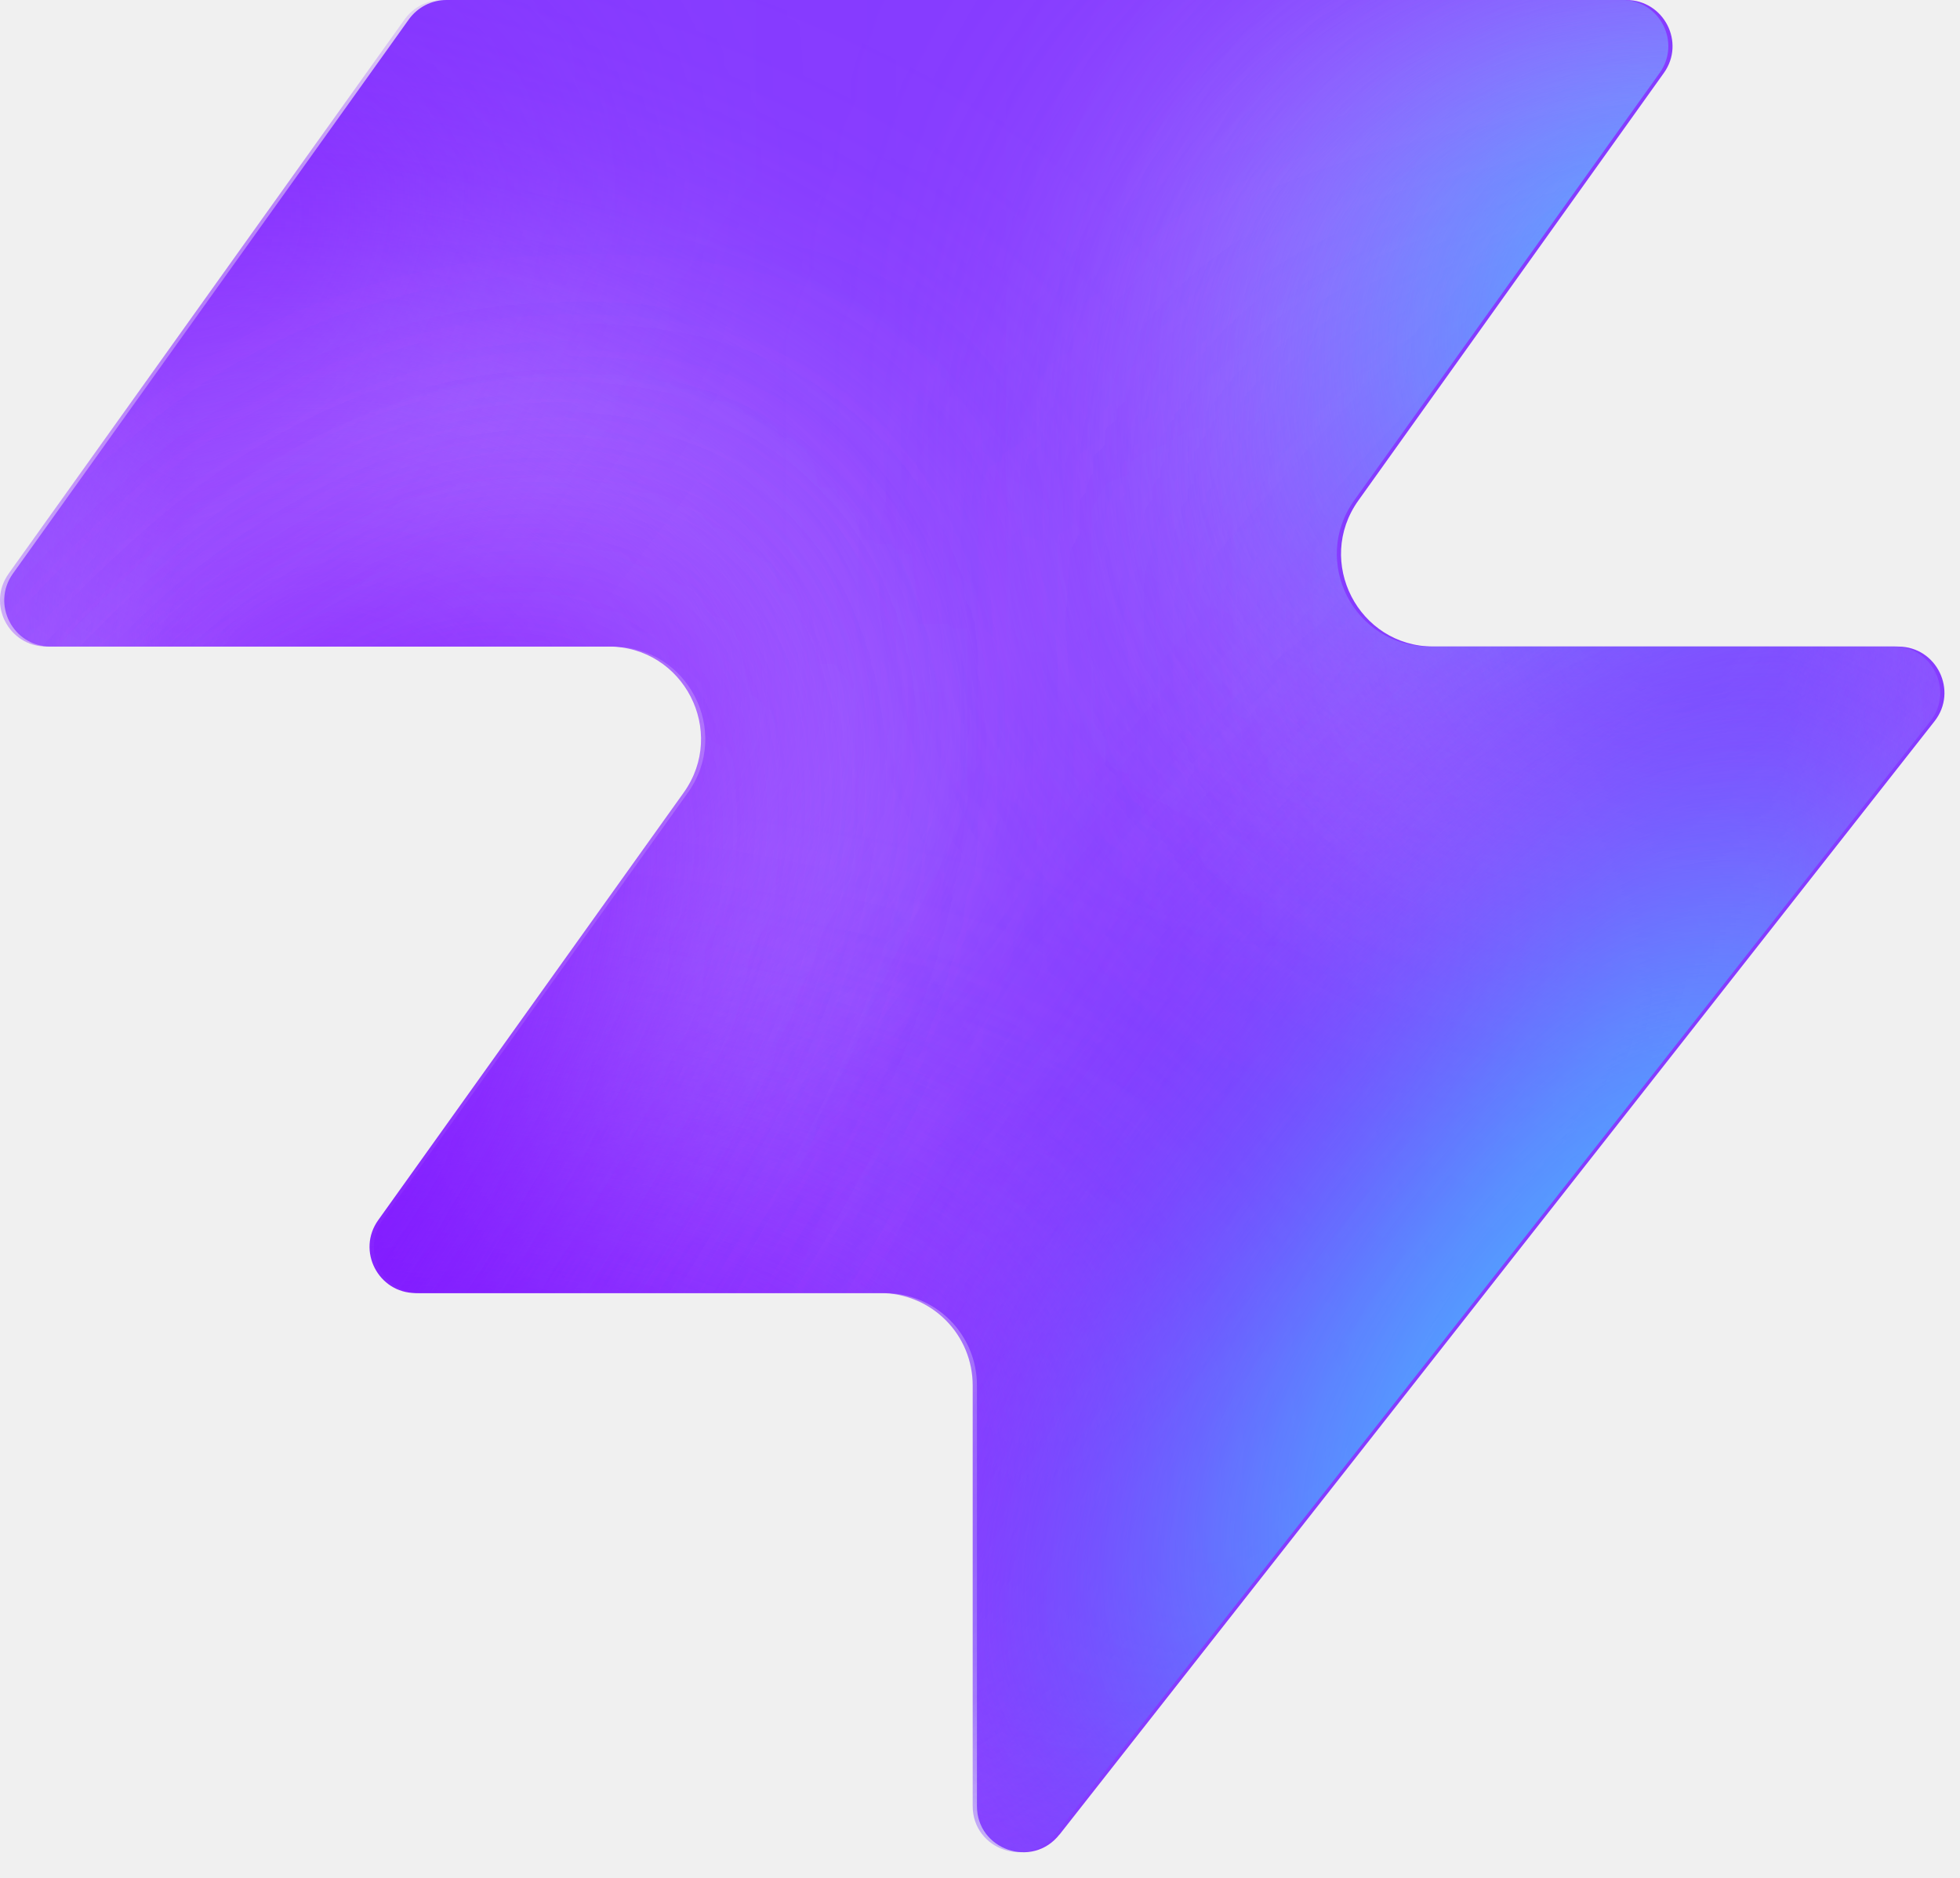
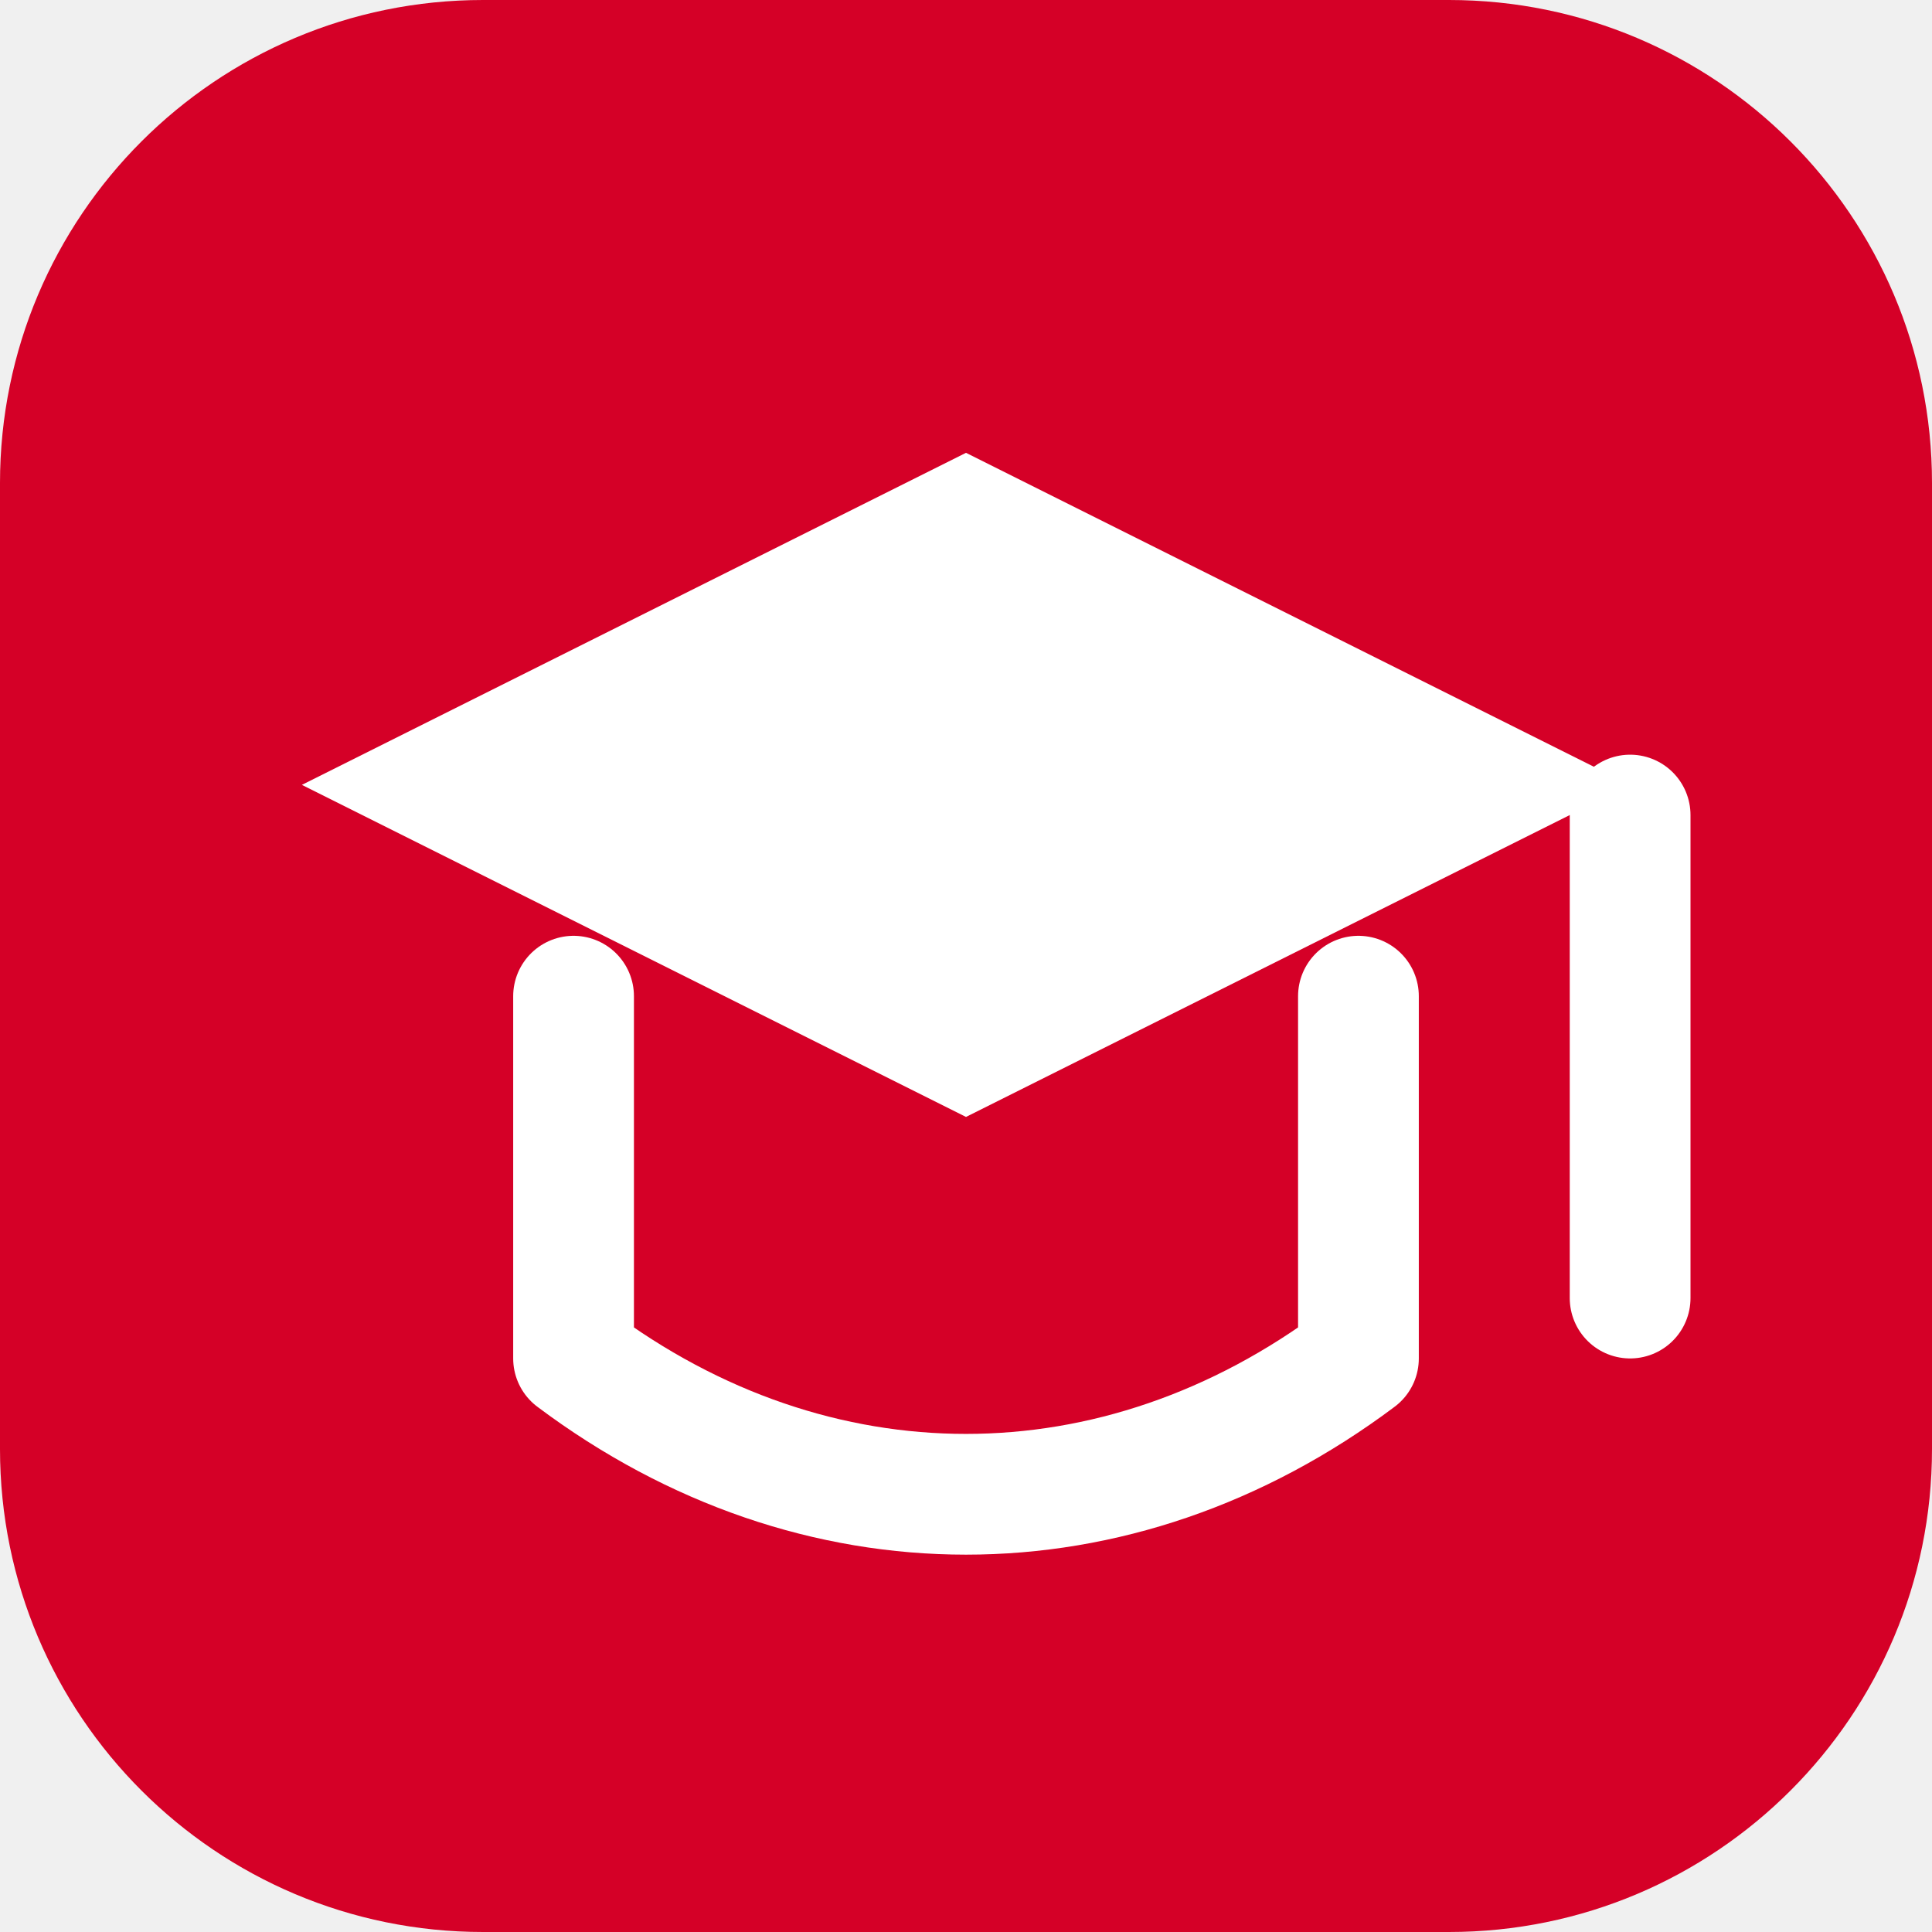
- <svg xmlns="http://www.w3.org/2000/svg" width="48" height="46" fill="none" viewBox="0 0 48 46">
-   <path fill="#863bff" d="M25.946 44.938c-.664.845-2.021.375-2.021-.698V33.937a2.26 2.26 0 0 0-2.262-2.262H10.287c-.92 0-1.456-1.04-.92-1.788l7.48-10.471c1.07-1.497 0-3.578-1.842-3.578H1.237c-.92 0-1.456-1.04-.92-1.788L10.013.474c.214-.297.556-.474.92-.474h28.894c.92 0 1.456 1.04.92 1.788l-7.48 10.471c-1.07 1.498 0 3.579 1.842 3.579h11.377c.943 0 1.473 1.088.89 1.83L25.947 44.94z" style="fill:#863bff;fill:color(display-p3 .525 .23 1);fill-opacity:1" />
-   <mask id="a" width="48" height="46" x="0" y="0" maskUnits="userSpaceOnUse" style="mask-type:alpha">
-     <path fill="#000" d="M25.842 44.938c-.664.844-2.021.375-2.021-.698V33.937a2.26 2.26 0 0 0-2.262-2.262H10.183c-.92 0-1.456-1.04-.92-1.788l7.48-10.471c1.07-1.498 0-3.579-1.842-3.579H1.133c-.92 0-1.456-1.04-.92-1.787L9.91.473c.214-.297.556-.474.92-.474h28.894c.92 0 1.456 1.04.92 1.788l-7.48 10.471c-1.07 1.498 0 3.578 1.842 3.578h11.377c.943 0 1.473 1.088.89 1.832L25.843 44.94z" style="fill:#000;fill-opacity:1" />
-   </mask>
-   <g mask="url(#a)">
-     <g filter="url(#b)">
-       <ellipse cx="5.508" cy="14.704" fill="#ede6ff" rx="5.508" ry="14.704" style="fill:#ede6ff;fill:color(display-p3 .927 .903 1);fill-opacity:1" transform="matrix(.00324 1 1 -.00324 -4.47 31.516)" />
-     </g>
-     <g filter="url(#c)">
-       <ellipse cx="10.399" cy="29.851" fill="#ede6ff" rx="10.399" ry="29.851" style="fill:#ede6ff;fill:color(display-p3 .927 .903 1);fill-opacity:1" transform="matrix(.00324 1 1 -.00324 -39.328 7.883)" />
-     </g>
-     <g filter="url(#d)">
-       <ellipse cx="5.508" cy="30.487" fill="#7e14ff" rx="5.508" ry="30.487" style="fill:#7e14ff;fill:color(display-p3 .492 .077 1);fill-opacity:1" transform="rotate(89.814 -25.913 -14.639)scale(1 -1)" />
-     </g>
-     <g filter="url(#e)">
-       <ellipse cx="5.508" cy="30.599" fill="#7e14ff" rx="5.508" ry="30.599" style="fill:#7e14ff;fill:color(display-p3 .492 .077 1);fill-opacity:1" transform="rotate(89.814 -32.644 -3.334)scale(1 -1)" />
-     </g>
-     <g filter="url(#f)">
-       <ellipse cx="5.508" cy="30.599" fill="#7e14ff" rx="5.508" ry="30.599" style="fill:#7e14ff;fill:color(display-p3 .492 .077 1);fill-opacity:1" transform="matrix(.00324 1 1 -.00324 -34.34 30.47)" />
-     </g>
-     <g filter="url(#g)">
-       <ellipse cx="14.072" cy="22.078" fill="#ede6ff" rx="14.072" ry="22.078" style="fill:#ede6ff;fill:color(display-p3 .927 .903 1);fill-opacity:1" transform="rotate(93.35 24.506 48.493)scale(-1 1)" />
-     </g>
-     <g filter="url(#h)">
-       <ellipse cx="3.47" cy="21.501" fill="#7e14ff" rx="3.47" ry="21.501" style="fill:#7e14ff;fill:color(display-p3 .492 .077 1);fill-opacity:1" transform="rotate(89.009 28.708 47.59)scale(-1 1)" />
-     </g>
-     <g filter="url(#i)">
-       <ellipse cx="3.47" cy="21.501" fill="#7e14ff" rx="3.47" ry="21.501" style="fill:#7e14ff;fill:color(display-p3 .492 .077 1);fill-opacity:1" transform="rotate(89.009 28.708 47.59)scale(-1 1)" />
-     </g>
-     <g filter="url(#j)">
-       <ellipse cx=".387" cy="8.972" fill="#7e14ff" rx="4.407" ry="29.108" style="fill:#7e14ff;fill:color(display-p3 .492 .077 1);fill-opacity:1" transform="rotate(39.51 .387 8.972)" />
-     </g>
-     <g filter="url(#k)">
-       <ellipse cx="47.523" cy="-6.092" fill="#7e14ff" rx="4.407" ry="29.108" style="fill:#7e14ff;fill:color(display-p3 .492 .077 1);fill-opacity:1" transform="rotate(37.892 47.523 -6.092)" />
-     </g>
-     <g filter="url(#l)">
-       <ellipse cx="41.412" cy="6.333" fill="#47bfff" rx="5.971" ry="9.665" style="fill:#47bfff;fill:color(display-p3 .28 .748 1);fill-opacity:1" transform="rotate(37.892 41.412 6.333)" />
-     </g>
-     <g filter="url(#m)">
-       <ellipse cx="-1.879" cy="38.332" fill="#7e14ff" rx="4.407" ry="29.108" style="fill:#7e14ff;fill:color(display-p3 .492 .077 1);fill-opacity:1" transform="rotate(37.892 -1.88 38.332)" />
-     </g>
-     <g filter="url(#n)">
-       <ellipse cx="-1.879" cy="38.332" fill="#7e14ff" rx="4.407" ry="29.108" style="fill:#7e14ff;fill:color(display-p3 .492 .077 1);fill-opacity:1" transform="rotate(37.892 -1.88 38.332)" />
-     </g>
-     <g filter="url(#o)">
-       <ellipse cx="35.651" cy="29.907" fill="#7e14ff" rx="4.407" ry="29.108" style="fill:#7e14ff;fill:color(display-p3 .492 .077 1);fill-opacity:1" transform="rotate(37.892 35.651 29.907)" />
-     </g>
-     <g filter="url(#p)">
-       <ellipse cx="38.418" cy="32.4" fill="#47bfff" rx="5.971" ry="15.297" style="fill:#47bfff;fill:color(display-p3 .28 .748 1);fill-opacity:1" transform="rotate(37.892 38.418 32.4)" />
-     </g>
-   </g>
-   <defs>
-     <filter id="b" width="60.045" height="41.654" x="-19.77" y="16.149" color-interpolation-filters="sRGB" filterUnits="userSpaceOnUse">
-       <feFlood flood-opacity="0" result="BackgroundImageFix" />
-       <feBlend in="SourceGraphic" in2="BackgroundImageFix" result="shape" />
-       <feGaussianBlur result="effect1_foregroundBlur_2002_17158" stdDeviation="7.659" />
-     </filter>
-     <filter id="c" width="90.34" height="51.437" x="-54.613" y="-7.533" color-interpolation-filters="sRGB" filterUnits="userSpaceOnUse">
-       <feFlood flood-opacity="0" result="BackgroundImageFix" />
-       <feBlend in="SourceGraphic" in2="BackgroundImageFix" result="shape" />
-       <feGaussianBlur result="effect1_foregroundBlur_2002_17158" stdDeviation="7.659" />
-     </filter>
-     <filter id="d" width="79.355" height="29.4" x="-49.64" y="2.03" color-interpolation-filters="sRGB" filterUnits="userSpaceOnUse">
-       <feFlood flood-opacity="0" result="BackgroundImageFix" />
-       <feBlend in="SourceGraphic" in2="BackgroundImageFix" result="shape" />
-       <feGaussianBlur result="effect1_foregroundBlur_2002_17158" stdDeviation="4.596" />
-     </filter>
-     <filter id="e" width="79.579" height="29.4" x="-45.045" y="20.029" color-interpolation-filters="sRGB" filterUnits="userSpaceOnUse">
-       <feFlood flood-opacity="0" result="BackgroundImageFix" />
-       <feBlend in="SourceGraphic" in2="BackgroundImageFix" result="shape" />
-       <feGaussianBlur result="effect1_foregroundBlur_2002_17158" stdDeviation="4.596" />
-     </filter>
-     <filter id="f" width="79.579" height="29.4" x="-43.513" y="21.178" color-interpolation-filters="sRGB" filterUnits="userSpaceOnUse">
-       <feFlood flood-opacity="0" result="BackgroundImageFix" />
-       <feBlend in="SourceGraphic" in2="BackgroundImageFix" result="shape" />
-       <feGaussianBlur result="effect1_foregroundBlur_2002_17158" stdDeviation="4.596" />
-     </filter>
-     <filter id="g" width="74.749" height="58.852" x="15.756" y="-17.901" color-interpolation-filters="sRGB" filterUnits="userSpaceOnUse">
-       <feFlood flood-opacity="0" result="BackgroundImageFix" />
-       <feBlend in="SourceGraphic" in2="BackgroundImageFix" result="shape" />
-       <feGaussianBlur result="effect1_foregroundBlur_2002_17158" stdDeviation="7.659" />
-     </filter>
-     <filter id="h" width="61.377" height="25.362" x="23.548" y="2.284" color-interpolation-filters="sRGB" filterUnits="userSpaceOnUse">
-       <feFlood flood-opacity="0" result="BackgroundImageFix" />
-       <feBlend in="SourceGraphic" in2="BackgroundImageFix" result="shape" />
-       <feGaussianBlur result="effect1_foregroundBlur_2002_17158" stdDeviation="4.596" />
-     </filter>
-     <filter id="i" width="61.377" height="25.362" x="23.548" y="2.284" color-interpolation-filters="sRGB" filterUnits="userSpaceOnUse">
-       <feFlood flood-opacity="0" result="BackgroundImageFix" />
-       <feBlend in="SourceGraphic" in2="BackgroundImageFix" result="shape" />
-       <feGaussianBlur result="effect1_foregroundBlur_2002_17158" stdDeviation="4.596" />
-     </filter>
-     <filter id="j" width="56.045" height="63.649" x="-27.636" y="-22.853" color-interpolation-filters="sRGB" filterUnits="userSpaceOnUse">
-       <feFlood flood-opacity="0" result="BackgroundImageFix" />
-       <feBlend in="SourceGraphic" in2="BackgroundImageFix" result="shape" />
-       <feGaussianBlur result="effect1_foregroundBlur_2002_17158" stdDeviation="4.596" />
-     </filter>
-     <filter id="k" width="54.814" height="64.646" x="20.116" y="-38.415" color-interpolation-filters="sRGB" filterUnits="userSpaceOnUse">
-       <feFlood flood-opacity="0" result="BackgroundImageFix" />
-       <feBlend in="SourceGraphic" in2="BackgroundImageFix" result="shape" />
-       <feGaussianBlur result="effect1_foregroundBlur_2002_17158" stdDeviation="4.596" />
-     </filter>
-     <filter id="l" width="33.541" height="35.313" x="24.641" y="-11.323" color-interpolation-filters="sRGB" filterUnits="userSpaceOnUse">
-       <feFlood flood-opacity="0" result="BackgroundImageFix" />
-       <feBlend in="SourceGraphic" in2="BackgroundImageFix" result="shape" />
-       <feGaussianBlur result="effect1_foregroundBlur_2002_17158" stdDeviation="4.596" />
-     </filter>
-     <filter id="m" width="54.814" height="64.646" x="-29.286" y="6.009" color-interpolation-filters="sRGB" filterUnits="userSpaceOnUse">
-       <feFlood flood-opacity="0" result="BackgroundImageFix" />
-       <feBlend in="SourceGraphic" in2="BackgroundImageFix" result="shape" />
-       <feGaussianBlur result="effect1_foregroundBlur_2002_17158" stdDeviation="4.596" />
-     </filter>
-     <filter id="n" width="54.814" height="64.646" x="-29.286" y="6.009" color-interpolation-filters="sRGB" filterUnits="userSpaceOnUse">
-       <feFlood flood-opacity="0" result="BackgroundImageFix" />
-       <feBlend in="SourceGraphic" in2="BackgroundImageFix" result="shape" />
-       <feGaussianBlur result="effect1_foregroundBlur_2002_17158" stdDeviation="4.596" />
-     </filter>
-     <filter id="o" width="54.814" height="64.646" x="8.244" y="-2.416" color-interpolation-filters="sRGB" filterUnits="userSpaceOnUse">
-       <feFlood flood-opacity="0" result="BackgroundImageFix" />
-       <feBlend in="SourceGraphic" in2="BackgroundImageFix" result="shape" />
-       <feGaussianBlur result="effect1_foregroundBlur_2002_17158" stdDeviation="4.596" />
-     </filter>
-     <filter id="p" width="39.409" height="43.623" x="18.713" y="10.588" color-interpolation-filters="sRGB" filterUnits="userSpaceOnUse">
-       <feFlood flood-opacity="0" result="BackgroundImageFix" />
-       <feBlend in="SourceGraphic" in2="BackgroundImageFix" result="shape" />
-       <feGaussianBlur result="effect1_foregroundBlur_2002_17158" stdDeviation="4.596" />
-     </filter>
-   </defs>
+ <svg xmlns="http://www.w3.org/2000/svg" viewBox="0 0 64 64" fill="none">
+   <rect width="64" height="64" rx="16" fill="#D50027" />
+   <path d="m10 26 22-11 22 11-22 11-22-11Z" fill="white" />
+   <path d="M19 33v12c8 6 18 6 26 0V33M54 27v16" stroke="white" stroke-width="4" stroke-linecap="round" stroke-linejoin="round" />
</svg>
